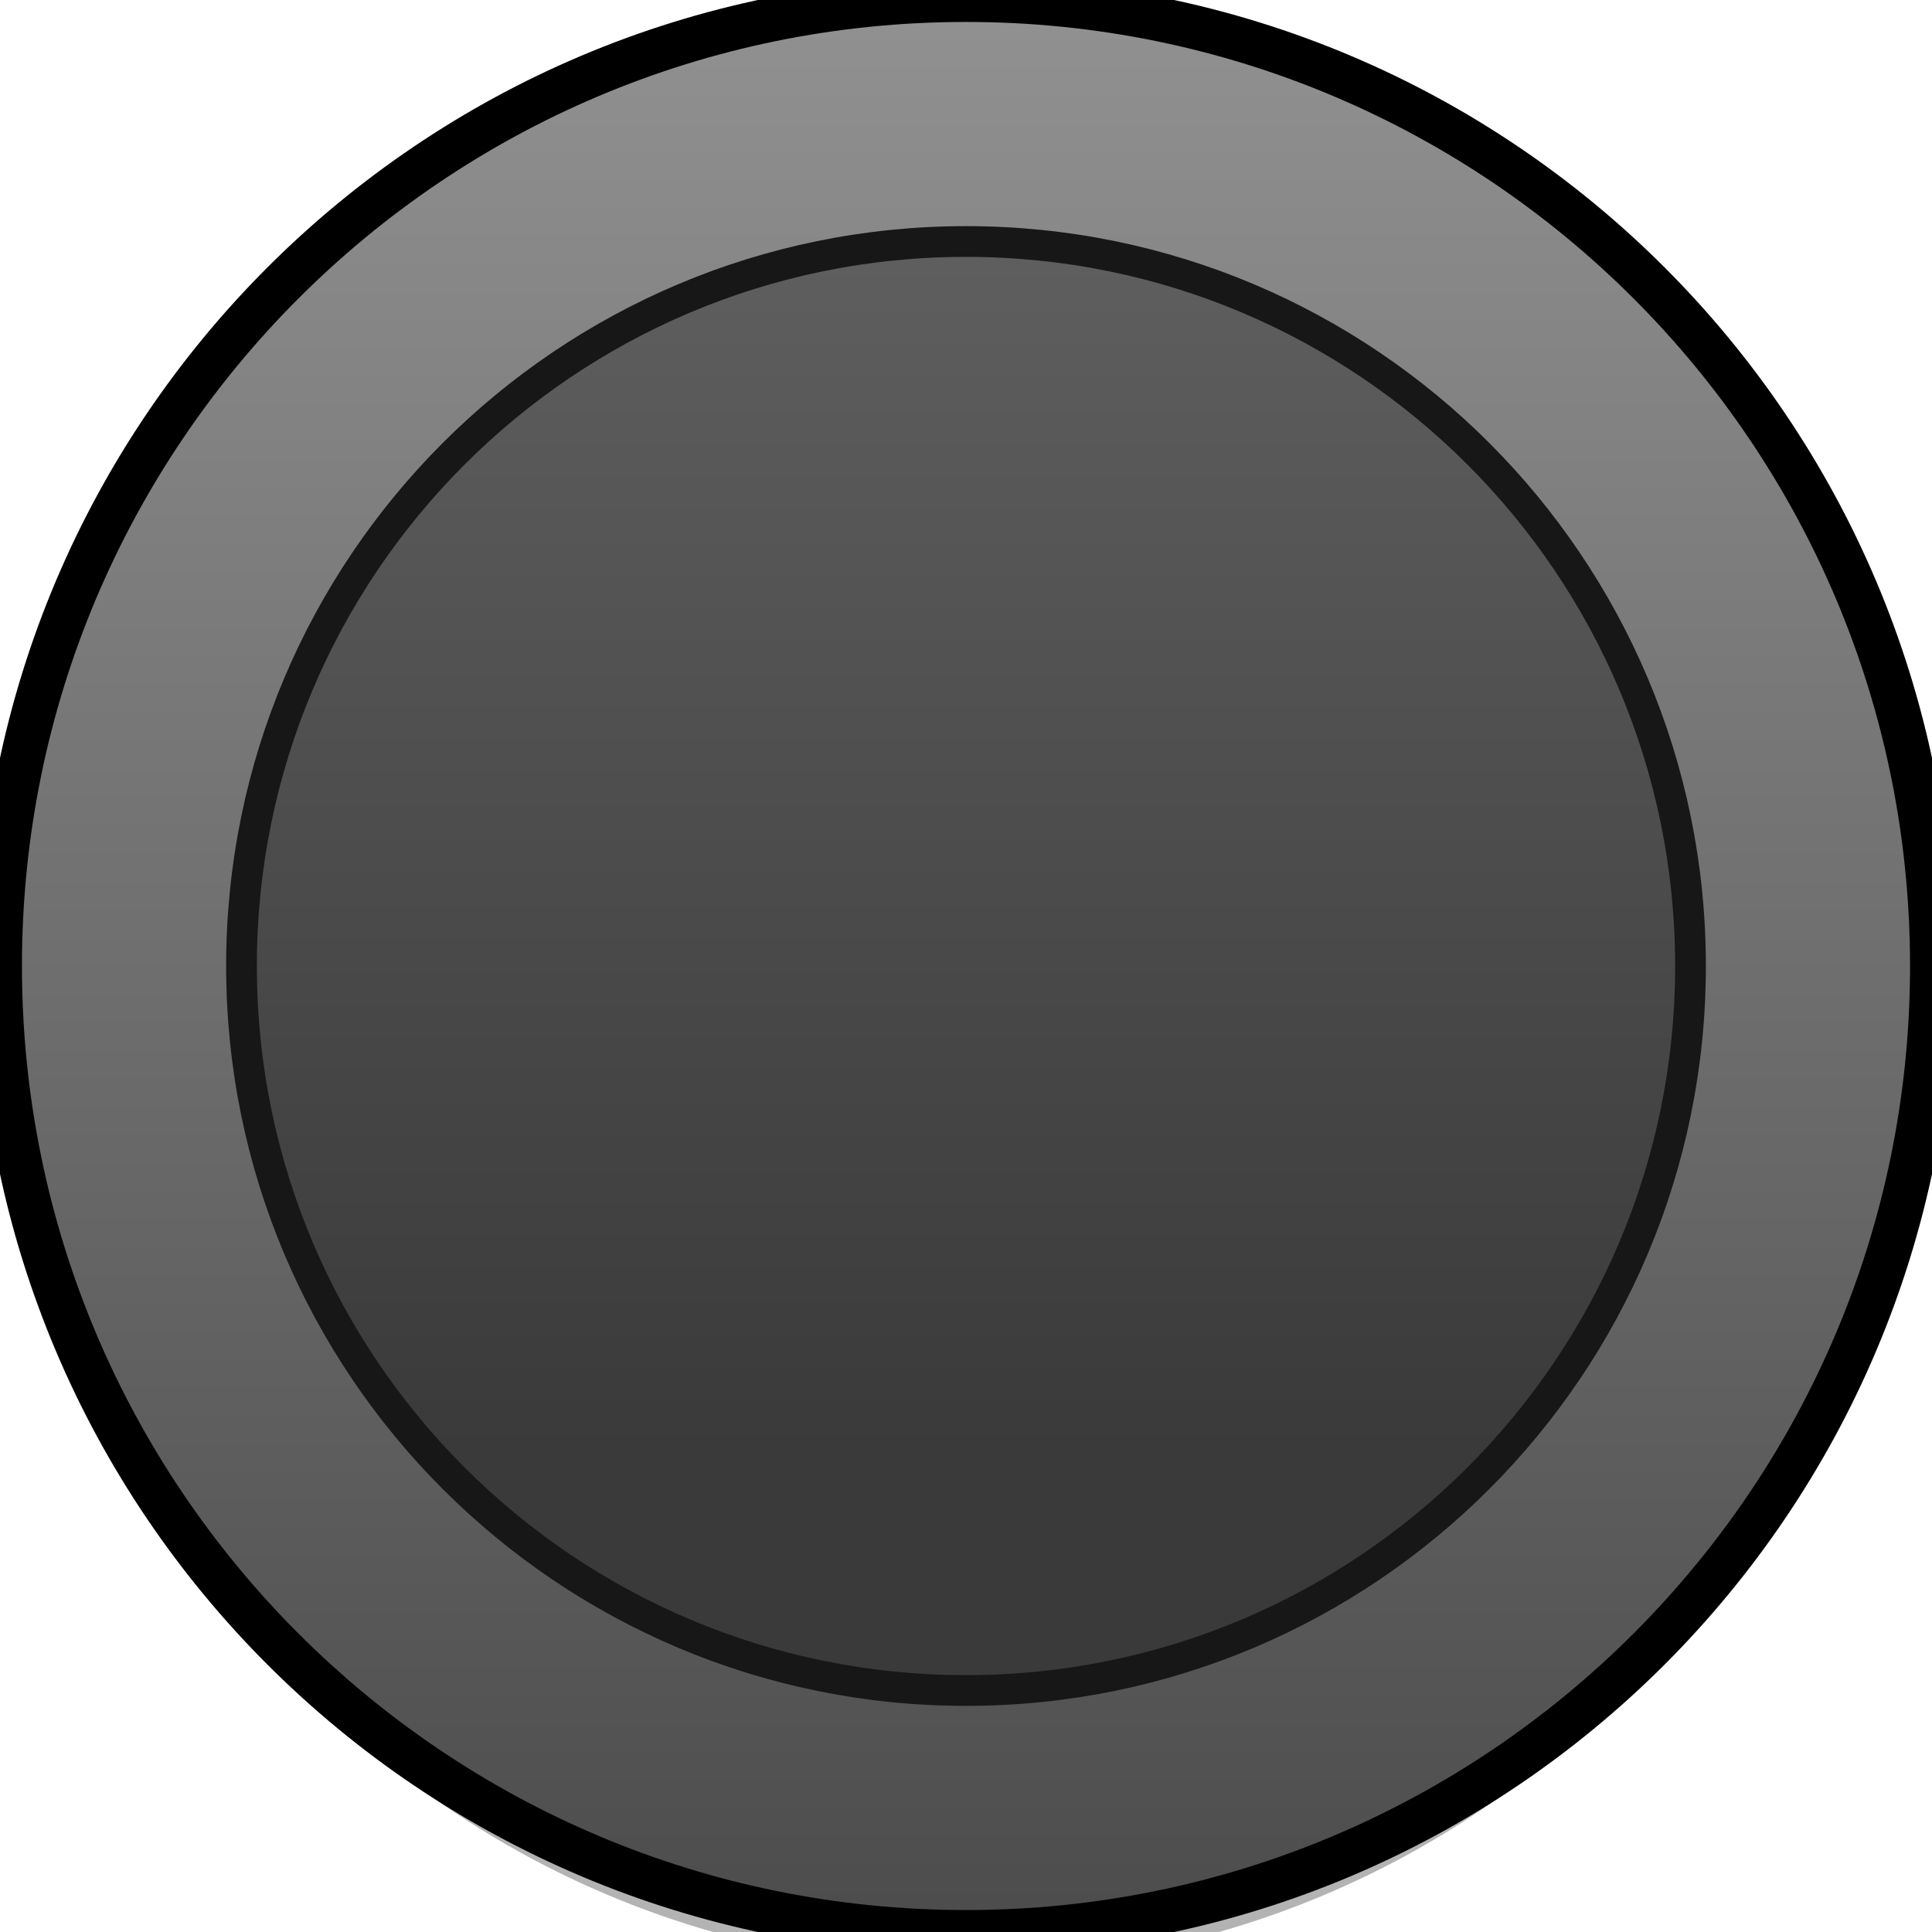
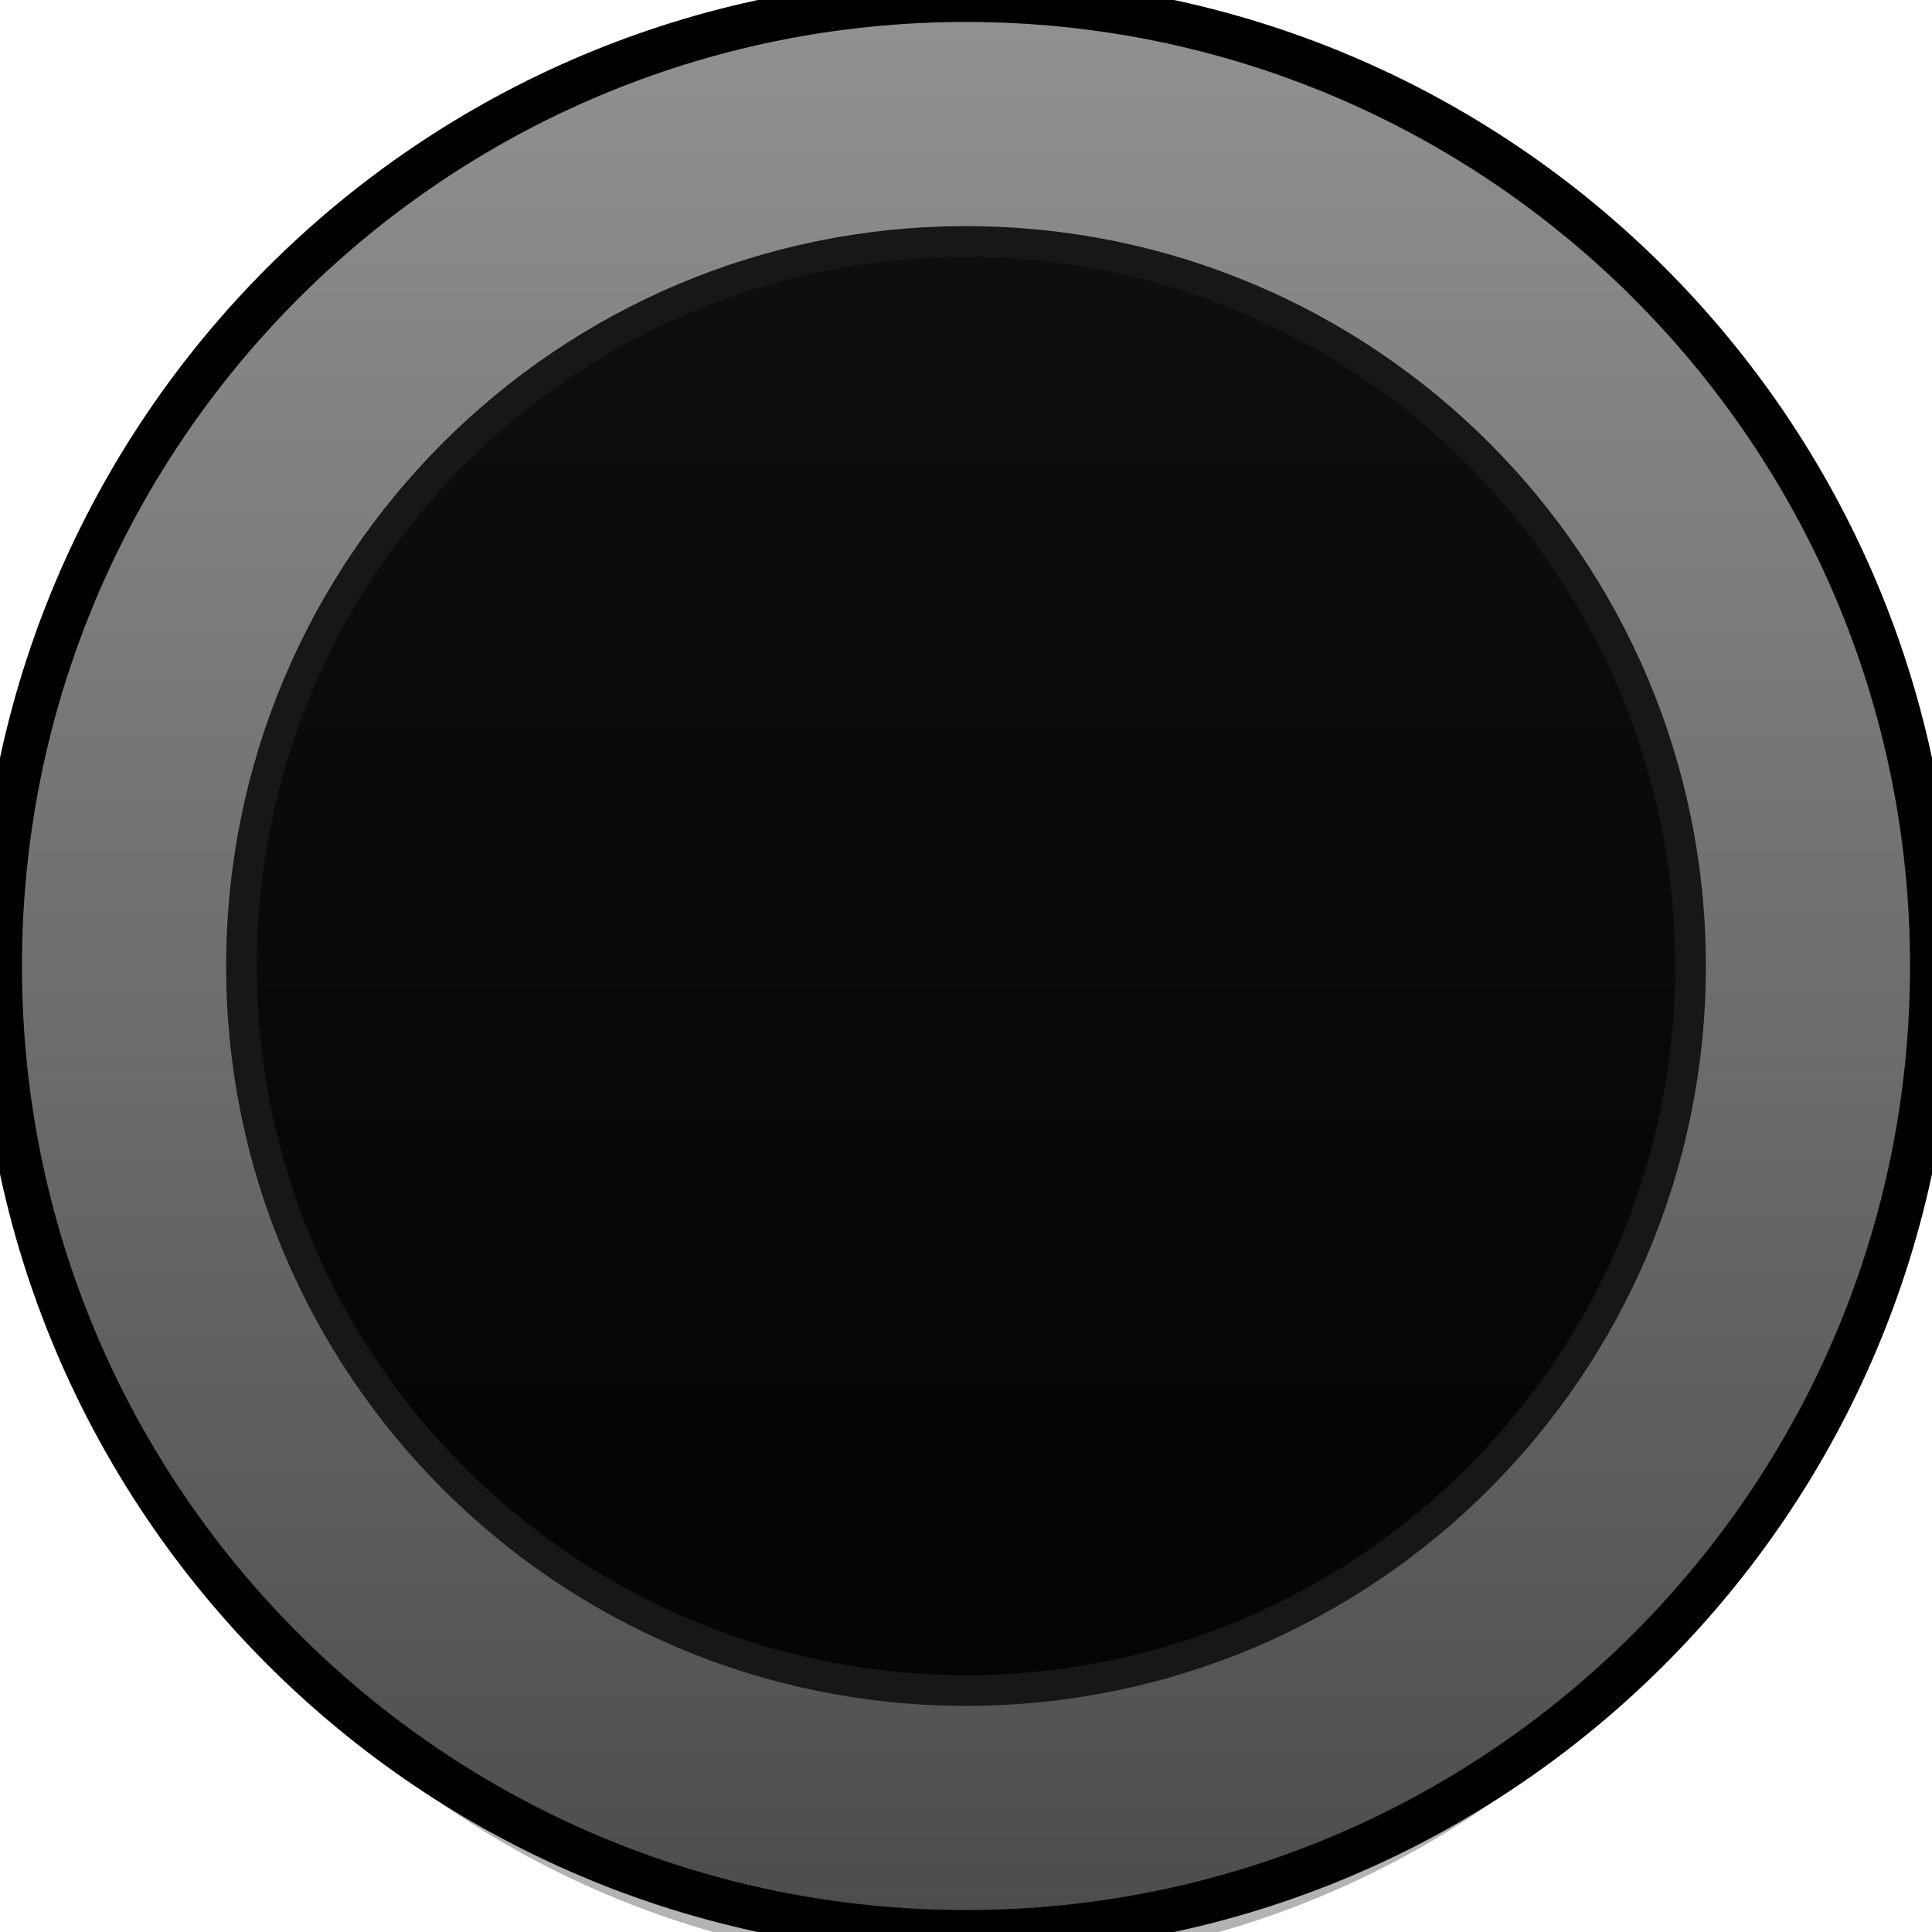
<svg xmlns="http://www.w3.org/2000/svg" width="4.4mm" height="4.4mm" viewBox="0 0 4.4 4.4" version="1.1" id="svg1">
  <linearGradient id="rbrim" x1="0" y1="0" x2="0" y2="4.4" gradientUnits="userSpaceOnUse">
    <stop offset="0" stop-color="#919191" />
    <stop offset="1" stop-color="#4c4c4c" />
  </linearGradient>
  <linearGradient id="rbface" x1="0" y1="0" x2="0" y2="3.3" gradientUnits="userSpaceOnUse">
-     <stop offset="0" stop-color="#666666" />
-     <stop offset="1" stop-color="#3a3a3a" />
+     <stop offset="0" stop-color="#101010" />
+     <stop offset="1" stop-color="#050505" />
  </linearGradient>
  <g>
    <circle cx="2.2" cy="2.38" r="2.1" fill="#000000" fill-opacity="0.3" />
    <circle cx="2.2" cy="2.2" r="2.2" fill="url(#rbrim)" />
    <circle cx="2.2" cy="2.2" r="2.2" fill="none" stroke="#000000" stroke-width="0.1" />
    <circle cx="2.2" cy="2.2" r="1.65" fill="url(#rbface)" />
    <circle cx="2.2" cy="2.2" r="1.65" fill="none" stroke="#171718" stroke-width="0.07" />
  </g>
</svg>
